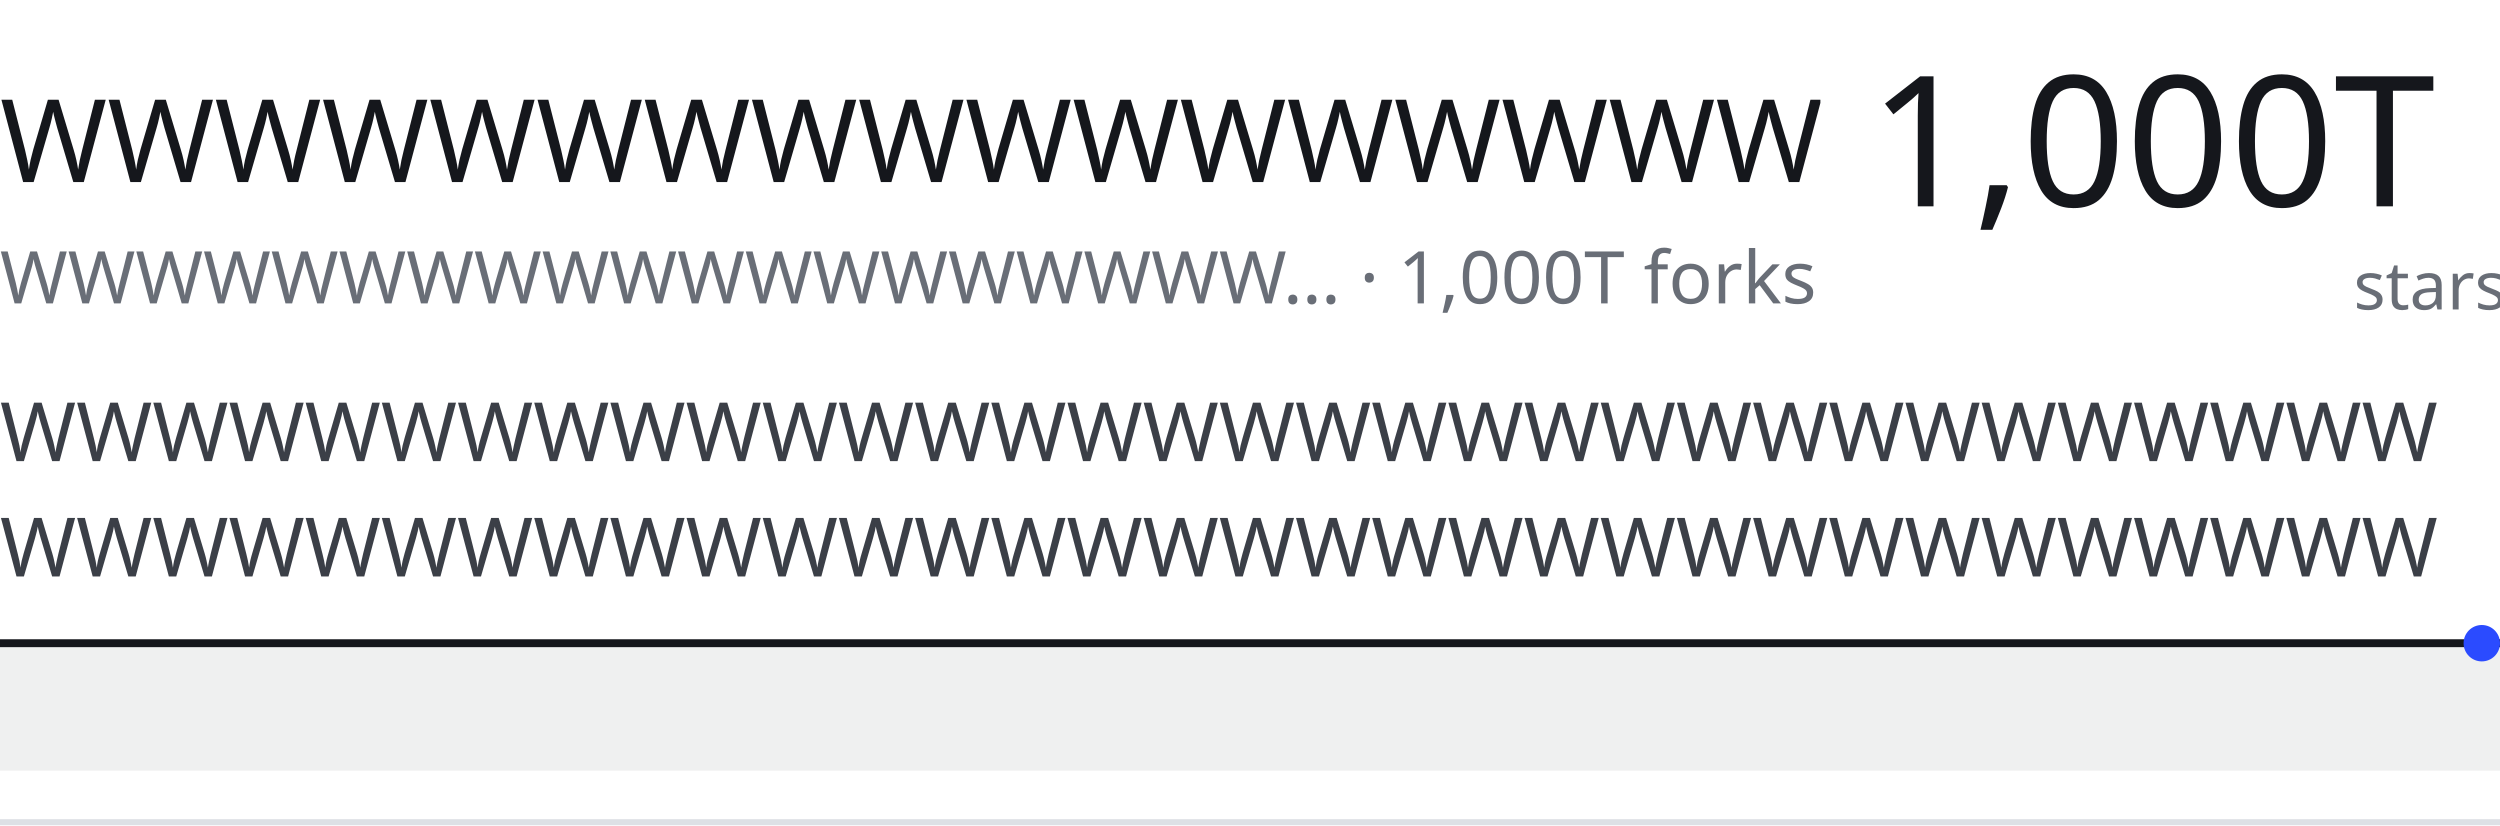
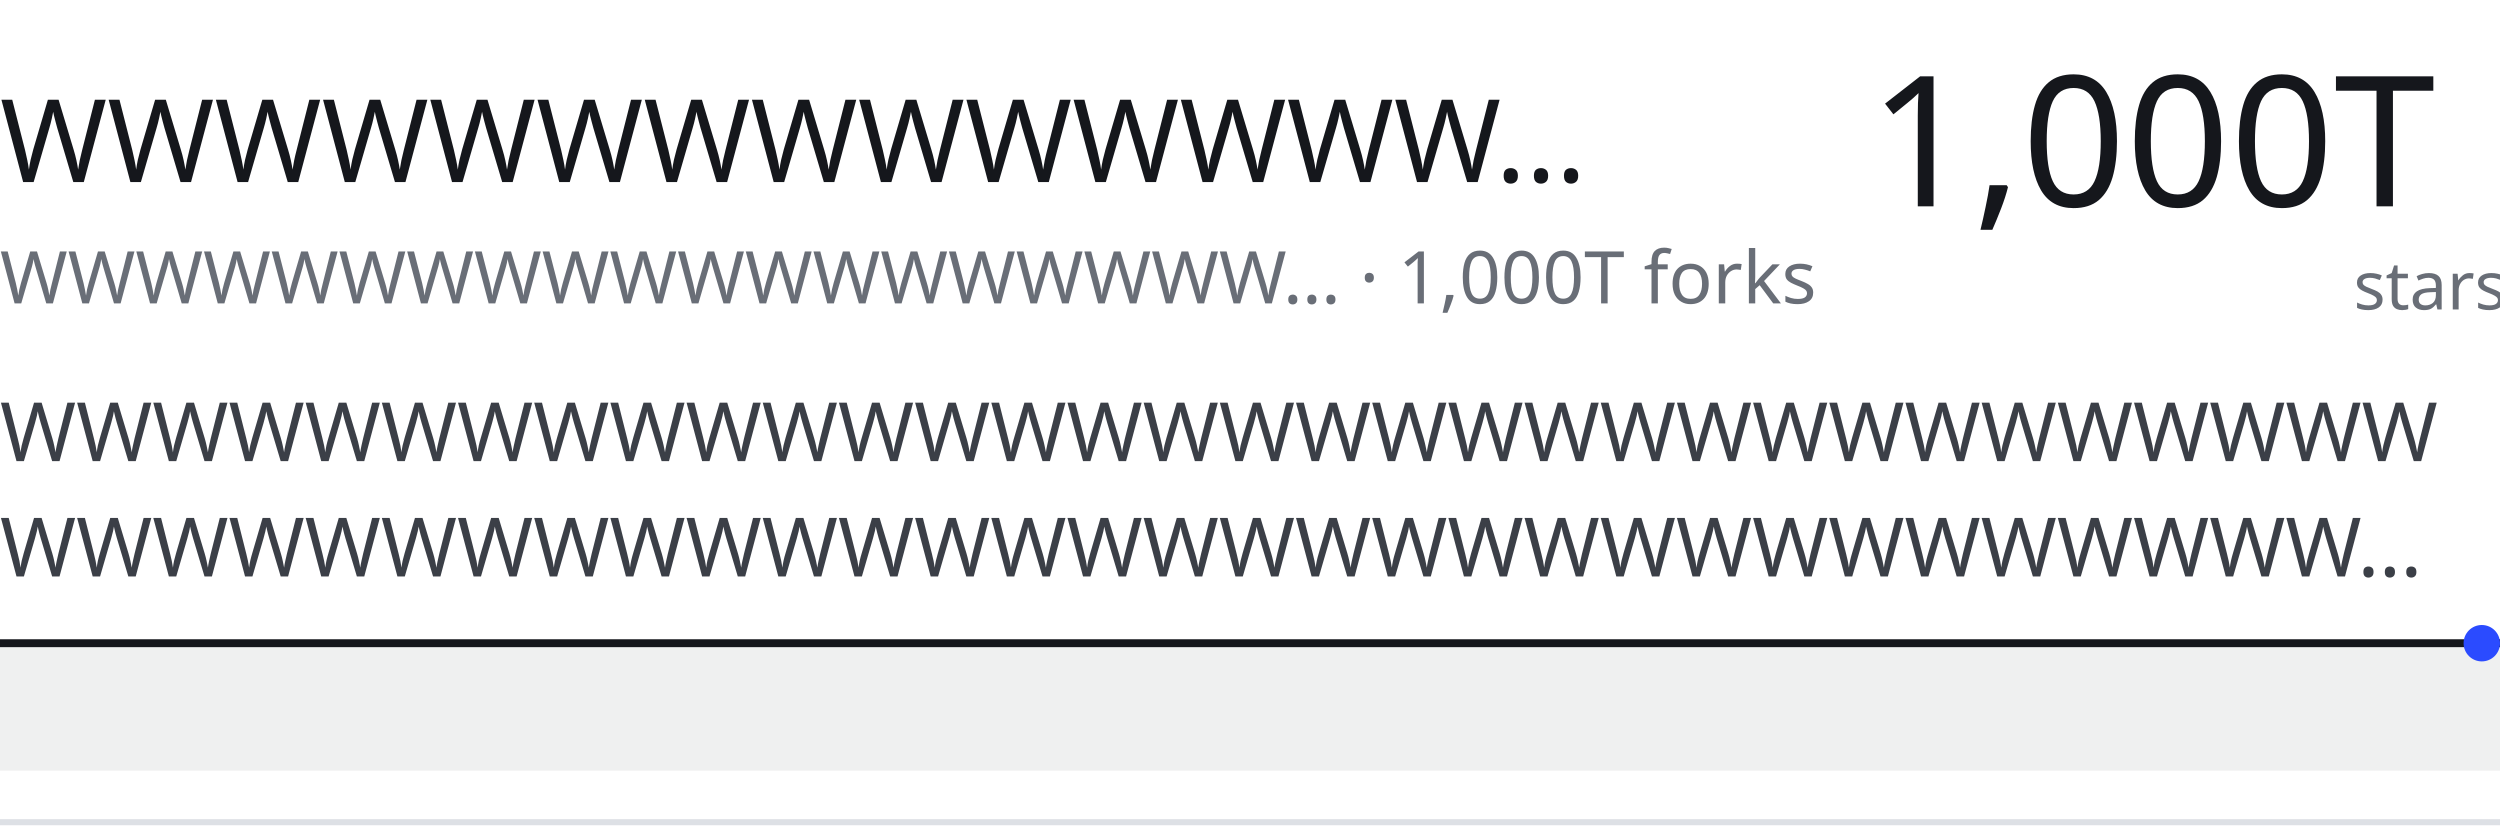
<svg xmlns="http://www.w3.org/2000/svg" width="412" height="136" viewBox="0 0 412 136" role="img">
  <defs>
-     <style>@font-face{font-family:"Archivo SemiExpanded";src:url(data:font/woff;sha256=1f88b2c651eb3de47a694fc07fc9da9bdef7060503a4b9d8143b66e5fae04e99);font-weight:500;font-style:normal}@font-face{font-family:"Archivo";src:url(data:font/woff;sha256=927066d916c09551f1b61cf9afa4fd0abf0d75963678a22612c63ed94079c712);font-weight:400;font-style:normal}@font-face{font-family:"Archivo SemiExpanded";src:url(data:font/woff;sha256=40c73670c43a6c376c043b36a88bc2cec1be95c327938d27a72ad403e8983aa3);font-weight:300;font-style:normal}</style>
+     <style>@font-face{font-family:"Archivo SemiExpanded";src:url(data:font/woff;sha256=6f38ea9d4b63d62f5d9ab133a58d12cbdf29484c095c647138e4e83c146adbf0);font-weight:500;font-style:normal}@font-face{font-family:"Archivo";src:url(data:font/woff;sha256=927066d916c09551f1b61cf9afa4fd0abf0d75963678a22612c63ed94079c712);font-weight:400;font-style:normal}@font-face{font-family:"Archivo SemiExpanded";src:url(data:font/woff;sha256=40c73670c43a6c376c043b36a88bc2cec1be95c327938d27a72ad403e8983aa3);font-weight:300;font-style:normal}</style>
    <clipPath id="id0">
      <rect width="300" height="40" />
    </clipPath>
    <clipPath id="id1">
      <rect width="412" height="40" />
    </clipPath>
  </defs>
  <g>
    <g>
      <g>
        <g clip-path="url(#id0)">
          <g>
            <text xml:space="preserve" text-rendering="geometricPrecision" font-family="'Archivo SemiExpanded'" font-weight="500" font-size="19" fill="#15171c">
-               <tspan x="0 20.045 40.09 60.135 80.18 100.225 120.27 140.315 160.36 180.405 200.45 220.495 240.54 260.585 280.63 300.675 320.72 340.765 360.81 380.855 400.9 420.945 440.99 461.035 481.08 501.125 521.17 541.215 561.26 581.305 601.35 621.395 641.44 661.485 681.53 701.575 721.62 741.665 761.71 781.755 801.8 821.845 841.89 861.935 881.98 902.025 922.07 942.115 962.16 982.205 1002.25 1022.295 1042.34 1062.385 1082.43 1102.475 1122.52 1142.565 1162.61 1182.655 1202.7 1222.745 1242.79 1262.835 1282.88 1302.925 1322.97 1343.015 1363.06 1383.105 1403.15 1423.195 1443.24 1463.285 1483.33 1503.375 1523.42 1543.465 1563.51 1583.555 1603.6 1623.645 1643.69 1663.735 1683.78 1703.825 1723.87 1743.915 1763.96 1784.005 1804.05 1824.095 1844.14 1864.185 1884.23 1904.275 1924.32 1944.365 1964.41 1984.455 2004.5 2024.545 2044.59 2064.635 2084.68 2104.725 2124.77 2144.815 2164.86 2184.905 2204.95 2224.995 2245.04 2265.085 2285.13 2305.175 2325.22 2345.265 2365.31 2385.355 2405.4 2425.445 2445.49 2465.535 2485.58 2505.625 2525.67 2545.715 2565.76 2585.805 2605.85 2625.895 2645.94 2665.985 2686.03 2706.075 2726.12 2746.165 2766.21 2786.255 2806.3 2826.345 2846.39 2866.435 2886.48 2906.525 2926.57 2946.615 2966.66 2986.705 3006.75 3026.795 3046.84 3066.885 3086.93 3106.975 3127.02 3147.065 3167.11 3187.155 3207.2 3227.245 3247.29 3267.335 3287.38 3307.425 3327.47 3347.515 3367.56 3387.605 3407.65 3427.695 3447.74 3467.785 3487.83 3507.875 3527.92 3547.965 3568.01 3588.055 3608.1 3628.145 3648.19 3668.235 3688.28 3708.325 3728.37 3748.415 3768.46 3788.505 3808.55 3828.595 3848.64 3868.685 3888.73 3908.775 3928.82 3948.865 3968.91 3988.955 4009 4029.045 4049.09 4069.135 4089.18 4109.225 4129.27 4149.315 4169.36 4189.405 4209.45 4229.495 4249.54 4269.585 4289.63 4309.675 4329.72 4349.765 4369.81 4389.855 4409.9 4429.945 4449.99 4470.035 4490.08 4510.125 4530.17 4550.215 4570.26 4590.305 4610.35 4630.395 4650.44 4670.485 4690.53 4710.575 4730.62 4750.665 4770.71 4790.755 4810.8 4830.845 4850.89 4870.935 4890.98 4911.025 4931.07 4951.115 4971.16 4991.205 5011.25 5031.295 5051.34 5071.385 5091.43 5111.475 5131.52 5151.565 5171.61 5191.655 5211.7 5231.745 5251.79 5271.835 5291.88 5311.925 5331.97 5352.015 5372.06 5392.105 5412.15 5432.195 5452.24 5472.285 5492.33 5512.375 5532.42 5552.465 5572.51 5592.555 5612.6 5632.645 5652.69 5672.735 5692.78 5712.825 5732.87 5752.915 5772.96 5793.005 5813.05 5833.095 5853.14 5873.185 5893.23 5913.275 5933.32 5953.365 5973.41 5993.455 6013.5 6033.545 6053.59 6073.635 6093.68 6113.725 6133.77 6153.815 6173.86 6193.905 6213.95 6233.995 6254.04 6274.085 6294.13 6314.175 6334.22 6354.265 6374.31 6394.355 6414.4 6434.445 6454.49 6474.535 6494.58 6514.625 6534.67 6554.715 6574.76 6594.805 6614.85 6634.895 6654.94 6674.985 6695.03 6715.075 6735.12 6755.165 6775.21 6795.255 6815.3 6835.345 6855.39 6875.435 6895.48 6915.525 6935.57 6955.615 6975.66 6995.705 7015.75 7035.795 7055.84 7075.885 7095.93 7115.975 7136.02 7156.065 7176.11 7196.155 7216.2 7236.245 7256.29 7276.335 7296.38 7316.425 7336.47 7356.515 7376.56 7396.605 7416.65 7436.695 7456.74 7476.785 7496.83 7516.875 7536.92 7556.965 7577.01 7597.055 7617.1 7637.145 7657.19 7677.235 7697.28 7717.325 7737.37 7757.415 7777.46 7797.505 7817.55 7837.595 7857.64 7877.685 7897.73 7917.775 7937.82 7957.865 7977.91 7997.955 8018 8038.045 8058.09 8078.135 8098.18 8118.225 8138.27 8158.315 8178.36 8198.405 8218.45 8238.495 8258.54 8278.585 8298.63 8318.675 8338.72 8358.765 8378.81 8398.855 8418.9 8438.945 8458.99 8479.035 8499.08 8519.125 8539.17 8559.215 8579.26 8599.305 8619.35 8639.395 8659.44 8679.485 8699.53 8719.575 8739.62 8759.665 8779.71 8799.755 8819.8 8839.845 8859.89 8879.935 8899.98 8920.025 8940.07 8960.115 8980.16 9000.205 9020.25 9040.295 9060.34 9080.385 9100.43 9120.475 9140.52 9160.565 9180.61 9200.655 9220.7 9240.745 9260.79 9280.835 9300.88 9320.925 9340.97 9361.015 9381.06 9401.105 9421.15 9441.195 9461.24 9481.285 9501.33 9521.375 9541.42 9561.465 9581.51 9601.555 9621.6 9641.645 9661.69 9681.735 9701.78 9721.825 9741.87 9761.915 9781.96 9802.005 9822.05 9842.095 9862.14 9882.185 9902.23 9922.275 9942.32 9962.365 9982.41 10002.455 10022.5 10042.545 10062.59 10082.635 10102.68 10122.725 10142.77 10162.815 10182.86 10202.905 10222.95 10242.995 10263.04 10283.085 10303.13 10323.175 10343.22 10363.265 10383.31 10403.355 10423.4 10443.445 10463.49 10483.535 10503.58 10523.625 10543.67 10563.715 10583.76 10603.805 10623.85 10643.895 10663.94 10683.985 10704.03 10724.075 10744.12 10764.165 10784.21 10804.255 10824.3 10844.345 10864.39 10884.435 10904.48 10924.525 10944.57 10964.615 10984.66 11004.705 11024.75 11044.795 11064.84 11084.885 11104.93 11124.975 11145.02 11165.065 11185.11 11205.155 11225.2 11245.245 11265.29 11285.335 11305.38 11325.425 11345.47 11365.515 11385.56 11405.605 11425.65 11445.695 11465.74 11485.785 11505.83 11525.875 11545.92 11565.965 11586.01 11606.055 11626.1 11646.145 11666.19 11686.235 11706.28 11726.325 11746.37 11766.415 11786.46 11806.505 11826.55 11846.595 11866.64 11886.685 11906.73 11926.775 11946.82 11966.865 11986.91 12006.955 12027 12047.045 12067.09 12087.135 12107.18 12127.225 12147.27 12167.315 12187.36 12207.405 12227.45 12247.495 12267.54 12287.585 12307.63 12327.675 12347.72 12367.765 12387.81 12407.855 12427.9 12447.945 12467.99 12488.035 12508.08 12528.125 12548.17 12568.215 12588.26 12608.305 12628.35 12648.395 12668.44 12688.485 12708.53 12728.575 12748.62 12768.665 12788.71 12808.755 12828.8 12848.845 12868.89 12888.935 12908.98 12929.025 12949.07 12969.115 12989.16 13009.205 13029.25 13049.295 13069.34 13089.385 13109.43 13129.475 13149.52 13169.565 13189.61 13209.655 13229.7 13249.745 13269.79 13289.835 13309.88 13329.925 13349.97 13370.015 13390.06 13410.105 13430.15 13450.195 13470.24 13490.285 13510.33 13530.375 13550.42 13570.465 13590.51 13610.555 13630.6 13650.645 13670.69 13690.735 13710.78 13730.825 13750.87 13770.915 13790.96 13811.005 13831.05 13851.095 13871.14 13891.185 13911.23 13931.275 13951.32 13971.365 13991.41 14011.455 14031.5 14051.545 14071.59 14091.635 14111.68 14131.725 14151.77 14171.815 14191.86 14211.905 14231.95 14251.995 14272.04 14292.085 14312.13 14332.175 14352.22 14372.265 14392.31 14412.355 14432.4 14452.445 14472.49 14492.535 14512.58 14532.625 14552.67 14572.715 14592.76 14612.805 14632.85 14652.895 14672.94 14692.985 14713.03 14733.075 14753.12 14773.165 14793.21 14813.255 14833.3 14853.345 14873.39 14893.435 14913.48 14933.525 14953.57 14973.615 14993.66 15013.705 15033.75 15053.795 15073.84 15093.885 15113.93 15133.975 15154.02 15174.065 15194.11 15214.155 15234.2 15254.245 15274.29 15294.335 15314.38 15334.425 15354.47 15374.515 15394.56 15414.605 15434.65 15454.695 15474.74 15494.785 15514.83 15534.875 15554.92 15574.965 15595.01 15615.055 15635.1 15655.145 15675.19 15695.235 15715.28 15735.325 15755.37 15775.415 15795.46 15815.505 15835.55 15855.595 15875.64 15895.685 15915.73 15935.775 15955.82 15975.865 15995.91 16015.955 16036 16056.045 16076.09 16096.135 16116.18 16136.225 16156.27 16176.315 16196.36 16216.405 16236.45 16256.495 16276.54 16296.585 16316.63 16336.675 16356.72 16376.765 16396.81 16416.855 16436.9 16456.945 16476.99 16497.035 16517.08 16537.125 16557.17 16577.215 16597.26 16617.305 16637.35 16657.395 16677.44 16697.485 16717.53 16737.575 16757.62 16777.665 16797.71 16817.755 16837.8 16857.845 16877.89 16897.935 16917.98 16938.025 16958.07 16978.115 16998.16 17018.205 17038.25 17058.295 17078.34 17098.385 17118.43 17138.475 17158.52 17178.565 17198.61 17218.655 17238.7 17258.745 17278.79 17298.835 17318.88 17338.925 17358.97 17379.015 17399.06 17419.105 17439.15 17459.195 17479.24 17499.285 17519.33 17539.375 17559.42 17579.465 17599.51 17619.555 17639.6 17659.645 17679.69 17699.735 17719.78 17739.825 17759.87 17779.915 17799.96 17820.005 17840.05 17860.095 17880.14 17900.185 17920.23 17940.275 17960.32 17980.365 18000.41 18020.455 18040.5 18060.545 18080.59 18100.635 18120.68 18140.725 18160.77 18180.815 18200.86 18220.905 18240.95 18260.995 18281.04 18301.085 18321.13 18341.175 18361.22 18381.265 18401.31 18421.355 18441.4 18461.445 18481.49 18501.535 18521.58 18541.625 18561.67 18581.715 18601.76 18621.805 18641.85 18661.895 18681.94 18701.985 18722.03 18742.075 18762.12 18782.165 18802.21 18822.255 18842.3 18862.345 18882.39 18902.435 18922.48 18942.525 18962.57 18982.615 19002.66 19022.705 19042.75 19062.795 19082.84 19102.885 19122.93 19142.975 19163.02 19183.065 19203.11 19223.155 19243.2 19263.245 19283.29 19303.335 19323.38 19343.425 19363.47 19383.515 19403.56 19423.605 19443.65 19463.695 19483.74 19503.785 19523.83 19543.875 19563.92 19583.965 19604.01 19624.055 19644.1 19664.145 19684.19 19704.235 19724.28 19744.325 19764.37 19784.415 19804.46 19824.505 19844.55 19864.595 19884.64 19904.685 19924.73 19944.775 19964.82 19984.865 20004.91 20024.955 20045 20065.045 20085.09 20105.135 20125.18 20145.225 20165.27 20185.315 20205.36 20225.405 20245.45 20265.495 20285.54 20305.585 20325.63 20345.675 20365.72 20385.765 20405.81 20425.855 20445.9 20465.945 20485.99 20506.035" y="30">WWWWWWWWWWWWWWWWWWWWWWWWWWWWWWWWWWWWWWWWWWWWWWWWWWWWWWWWWWWWWWWWWWWWWWWWWWWWWWWWWWWWWWWWWWWWWWWWWWWWWWWWWWWWWWWWWWWWWWWWWWWWWWWWWWWWWWWWWWWWWWWWWWWWWWWWWWWWWWWWWWWWWWWWWWWWWWWWWWWWWWWWWWWWWWWWWWWWWWWWWWWWWWWWWWWWWWWWWWWWWWWWWWWWWWWWWWWWWWWWWWWWWWWWWWWWWWWWWWWWWWWWWWWWWWWWWWWWWWWWWWWWWWWWWWWWWWWWWWWWWWWWWWWWWWWWWWWWWWWWWWWWWWWWWWWWWWWWWWWWWWWWWWWWWWWWWWWWWWWWWWWWWWWWWWWWWWWWWWWWWWWWWWWWWWWWWWWWWWWWWWWWWWWWWWWWWWWWWWWWWWWWWWWWWWWWWWWWWWWWWWWWWWWWWWWWWWWWWWWWWWWWWWWWWWWWWWWWWWWWWWWWWWWWWWWWWWWWWWWWWWWWWWWWWWWWWWWWWWWWWWWWWWWWWWWWWWWWWWWWWWWWWWWWWWWWWWWWWWWWWWWWWWWWWWWWWWWWWWWWWWWWWWWWWWWWWWWWWWWWWWWWWWWWWWWWWWWWWWWWWWWWWWWWWWWWWWWWWWWWWWWWWWWWWWWWWWWWWWWWWWWWWWWWWWWWWWWWWWWWWWWWWWWWWWWWWWWWWWWWWWWWWWWWWWWWWWWWWWWWWWWWWWWWWWWWWWWWWWWWWWWWWWWWWWWWWWWWWWWWWWWWWWWWWWWWWWWWWWWWWWWWWWWWWWWWWWWWWWWWWWWWWWWWWWWWWWWWWWWWWWWWWWWWWWWWWWWWWWWWWWWWWWWWWWWWWWWWWWWWWWWWWWWWWWWWWWWWWWWWWWWWWWWWWWWWWWWWWWWWWWWWWWWWWWWWWWWWWWWWWWWWWWWWWWWWWWWWWWWWWWWWWWWWWWWWWWWWWWWWWWWWWWWWWWWWWWWWWWWWWWWWWWWWWWWWWWWWWWWWWWWWWWWWWWWWWWWWWWWWWWWW</tspan>
+               <tspan x="0 20.045 40.09 60.135 80.18 100.225 120.27 140.315 160.36 180.405 200.45 220.495 240.54 260.585 277.381" y="30">WWWWWWWWWWWWWW…</tspan>
            </text>
          </g>
        </g>
        <text xml:space="preserve" text-rendering="geometricPrecision" font-family="'Archivo'" font-weight="400" font-size="12" fill="#696e77">
          <tspan x="0 11.088 22.176 33.264 44.352 55.44 66.528 77.616 88.704 99.792 110.88 121.968 133.056 144.144 155.232 166.32 177.408 188.496 199.584 208.98 219.108 221.616 225.612 228.12 234.372 237.696 244.572 251.448 258.324 265.596 268.104 271.404 278.244 282.228 288.144" y="50">WWWWWWWWWWWWWWWWWWW… · 1,000T forks</tspan>
        </text>
        <text xml:space="preserve" text-rendering="geometricPrecision" font-family="'Archivo SemiExpanded'" font-weight="300" font-size="30" fill="#15171c">
          <tspan x="307.99 324.85 332.83 352.36 371.89 391.42" y="34">1,000T</tspan>
        </text>
        <text xml:space="preserve" text-rendering="geometricPrecision" font-family="'Archivo'" font-weight="400" font-size="11" fill="#696e77">
          <tspan x="387.866 393.476 396.743 402.738 406.39" y="51">stars</tspan>
        </text>
        <g transform="translate(0 62)" clip-path="url(#id1)">
          <g transform="translate(0 -62)">
            <text xml:space="preserve" text-rendering="geometricPrecision" font-family="'Archivo'" font-weight="400" font-size="13.5" fill="#3b3f47">
              <tspan x="0 12.474 24.948 37.422 49.896 62.37 74.844 87.318 99.792 112.266 124.74 137.214 149.688 162.162 174.636 187.11 199.584 212.058 224.532 237.006 249.48 261.954 274.428 286.902 299.376 311.85 324.324 336.798 349.272 361.746 374.22 386.694" y="76">WWWWWWWWWWWWWWWWWWWWWWWWWWWWWWWW</tspan>
-               <tspan x="0 12.474 24.948 37.422 49.896 62.37 74.844 87.318 99.792 112.266 124.74 137.214 149.688 162.162 174.636 187.11 199.584 212.058 224.532 237.006 249.48 261.954 274.428 286.902 299.376 311.85 324.324 336.798 349.272 361.746 374.22 386.694" y="95">WWWWWWWWWWWWWWWWWWWWWWWWWWWWWWWW</tspan>
-               <tspan x="0 12.474 24.948 37.422 49.896 62.37 74.844 87.318 99.792 112.266 124.74 137.214 149.688 162.162 174.636 187.11 199.584 212.058 224.532 237.006 249.48 261.954 274.428 286.902 299.376 311.85 324.324 336.798 349.272 361.746 374.22 386.694" y="114">WWWWWWWWWWWWWWWWWWWWWWWWWWWWWWWW</tspan>
-               <tspan x="0 12.474 24.948 37.422 49.896 62.37 74.844 87.318 99.792 112.266 124.74 137.214 149.688 162.162 174.636 187.11 199.584 212.058 224.532 237.006 249.48 261.954 274.428 286.902 299.376 311.85 324.324 336.798 349.272 361.746 374.22 386.694" y="133">WWWWWWWWWWWWWWWWWWWWWWWWWWWWWWWW</tspan>
-               <tspan x="0 12.474 24.948 37.422 49.896 62.37 74.844 87.318 99.792 112.266 124.74 135.311" y="152">WWWWWWWWWWW…</tspan>
+               <tspan x="0 12.474 24.948 37.422 49.896 62.37 74.844 87.318 99.792 112.266 124.74 137.214 149.688 162.162 174.636 187.11 199.584 212.058 224.532 237.006 249.48 261.954 274.428 286.902 299.376 311.85 324.324 336.798 349.272 361.746 374.22 384.79" y="95">WWWWWWWWWWWWWWWWWWWWWWWWWWWWWWW…</tspan>
            </text>
          </g>
        </g>
        <g>
          <g>
            <g>
              <g>
                <g>
                  <g opacity="1">
                    <path d="M0 106 L8.08 106 L16.16 106 L24.24 106 L32.31 106 L40.39 106 L48.47 106 L56.55 106 L64.63 106 L72.71 106 L80.78 106 L88.86 106 L96.94 106 L105.02 106 L113.1 106 L121.18 106 L129.25 106 L137.33 106 L145.41 106 L153.49 106 L161.57 106 L169.65 106 L177.73 106 L185.8 106 L193.88 106 L201.96 106 L210.04 106 L218.12 106 L226.2 106 L234.27 106 L242.35 106 L250.43 106 L258.51 106 L266.59 106 L274.67 106 L282.75 106 L290.82 106 L298.9 106 L306.98 106 L315.06 106 L323.14 106 L331.22 106 L339.29 106 L347.37 106 L355.45 106 L363.53 106 L371.61 106 L379.69 106 L387.76 106 L395.84 106 L403.92 106 L412 106 L412 127 L0 127 Z" fill="#15171c" opacity="0.07" />
                  </g>
                  <g opacity="1">
                    <path d="M0 106 L8.08 106 L16.16 106 L24.24 106 L32.31 106 L40.39 106 L48.47 106 L56.55 106 L64.63 106 L72.71 106 L80.78 106 L88.86 106 L96.94 106 L105.02 106 L113.1 106 L121.18 106 L129.25 106 L137.33 106 L145.41 106 L153.49 106 L161.57 106 L169.65 106 L177.73 106 L185.8 106 L193.88 106 L201.96 106 L210.04 106 L218.12 106 L226.2 106 L234.27 106 L242.35 106 L250.43 106 L258.51 106 L266.59 106 L274.67 106 L282.75 106 L290.82 106 L298.9 106 L306.98 106 L315.06 106 L323.14 106 L331.22 106 L339.29 106 L347.37 106 L355.45 106 L363.53 106 L371.61 106 L379.69 106 L387.76 106 L395.84 106 L403.92 106 L412 106" fill="none" stroke="#15171c" stroke-width="1.3" stroke-dasharray="417.12 417.12" stroke-dashoffset="0" />
                  </g>
                  <g>
                    <g transform="translate(0 106)">
                      <ellipse cx="409" cy="0" rx="3" ry="3" fill="#2b4bff" />
                      <g transform="translate(409 0)">
                        <g transform="scale(1)">
                          <ellipse cx="0" cy="0" rx="3" ry="3" fill="none" stroke="#2b4bff" stroke-width="0.6" opacity="0" />
                        </g>
                      </g>
                      <g transform="translate(409 0)">
                        <g transform="scale(1)">
                          <ellipse cx="0" cy="0" rx="3" ry="3" fill="none" stroke="#2b4bff" stroke-width="0.6" opacity="0" />
                        </g>
                      </g>
                    </g>
                  </g>
                </g>
              </g>
            </g>
          </g>
        </g>
      </g>
      <rect x="0" y="135" width="412" height="1" fill="#dde0e5" />
    </g>
  </g>
</svg>
